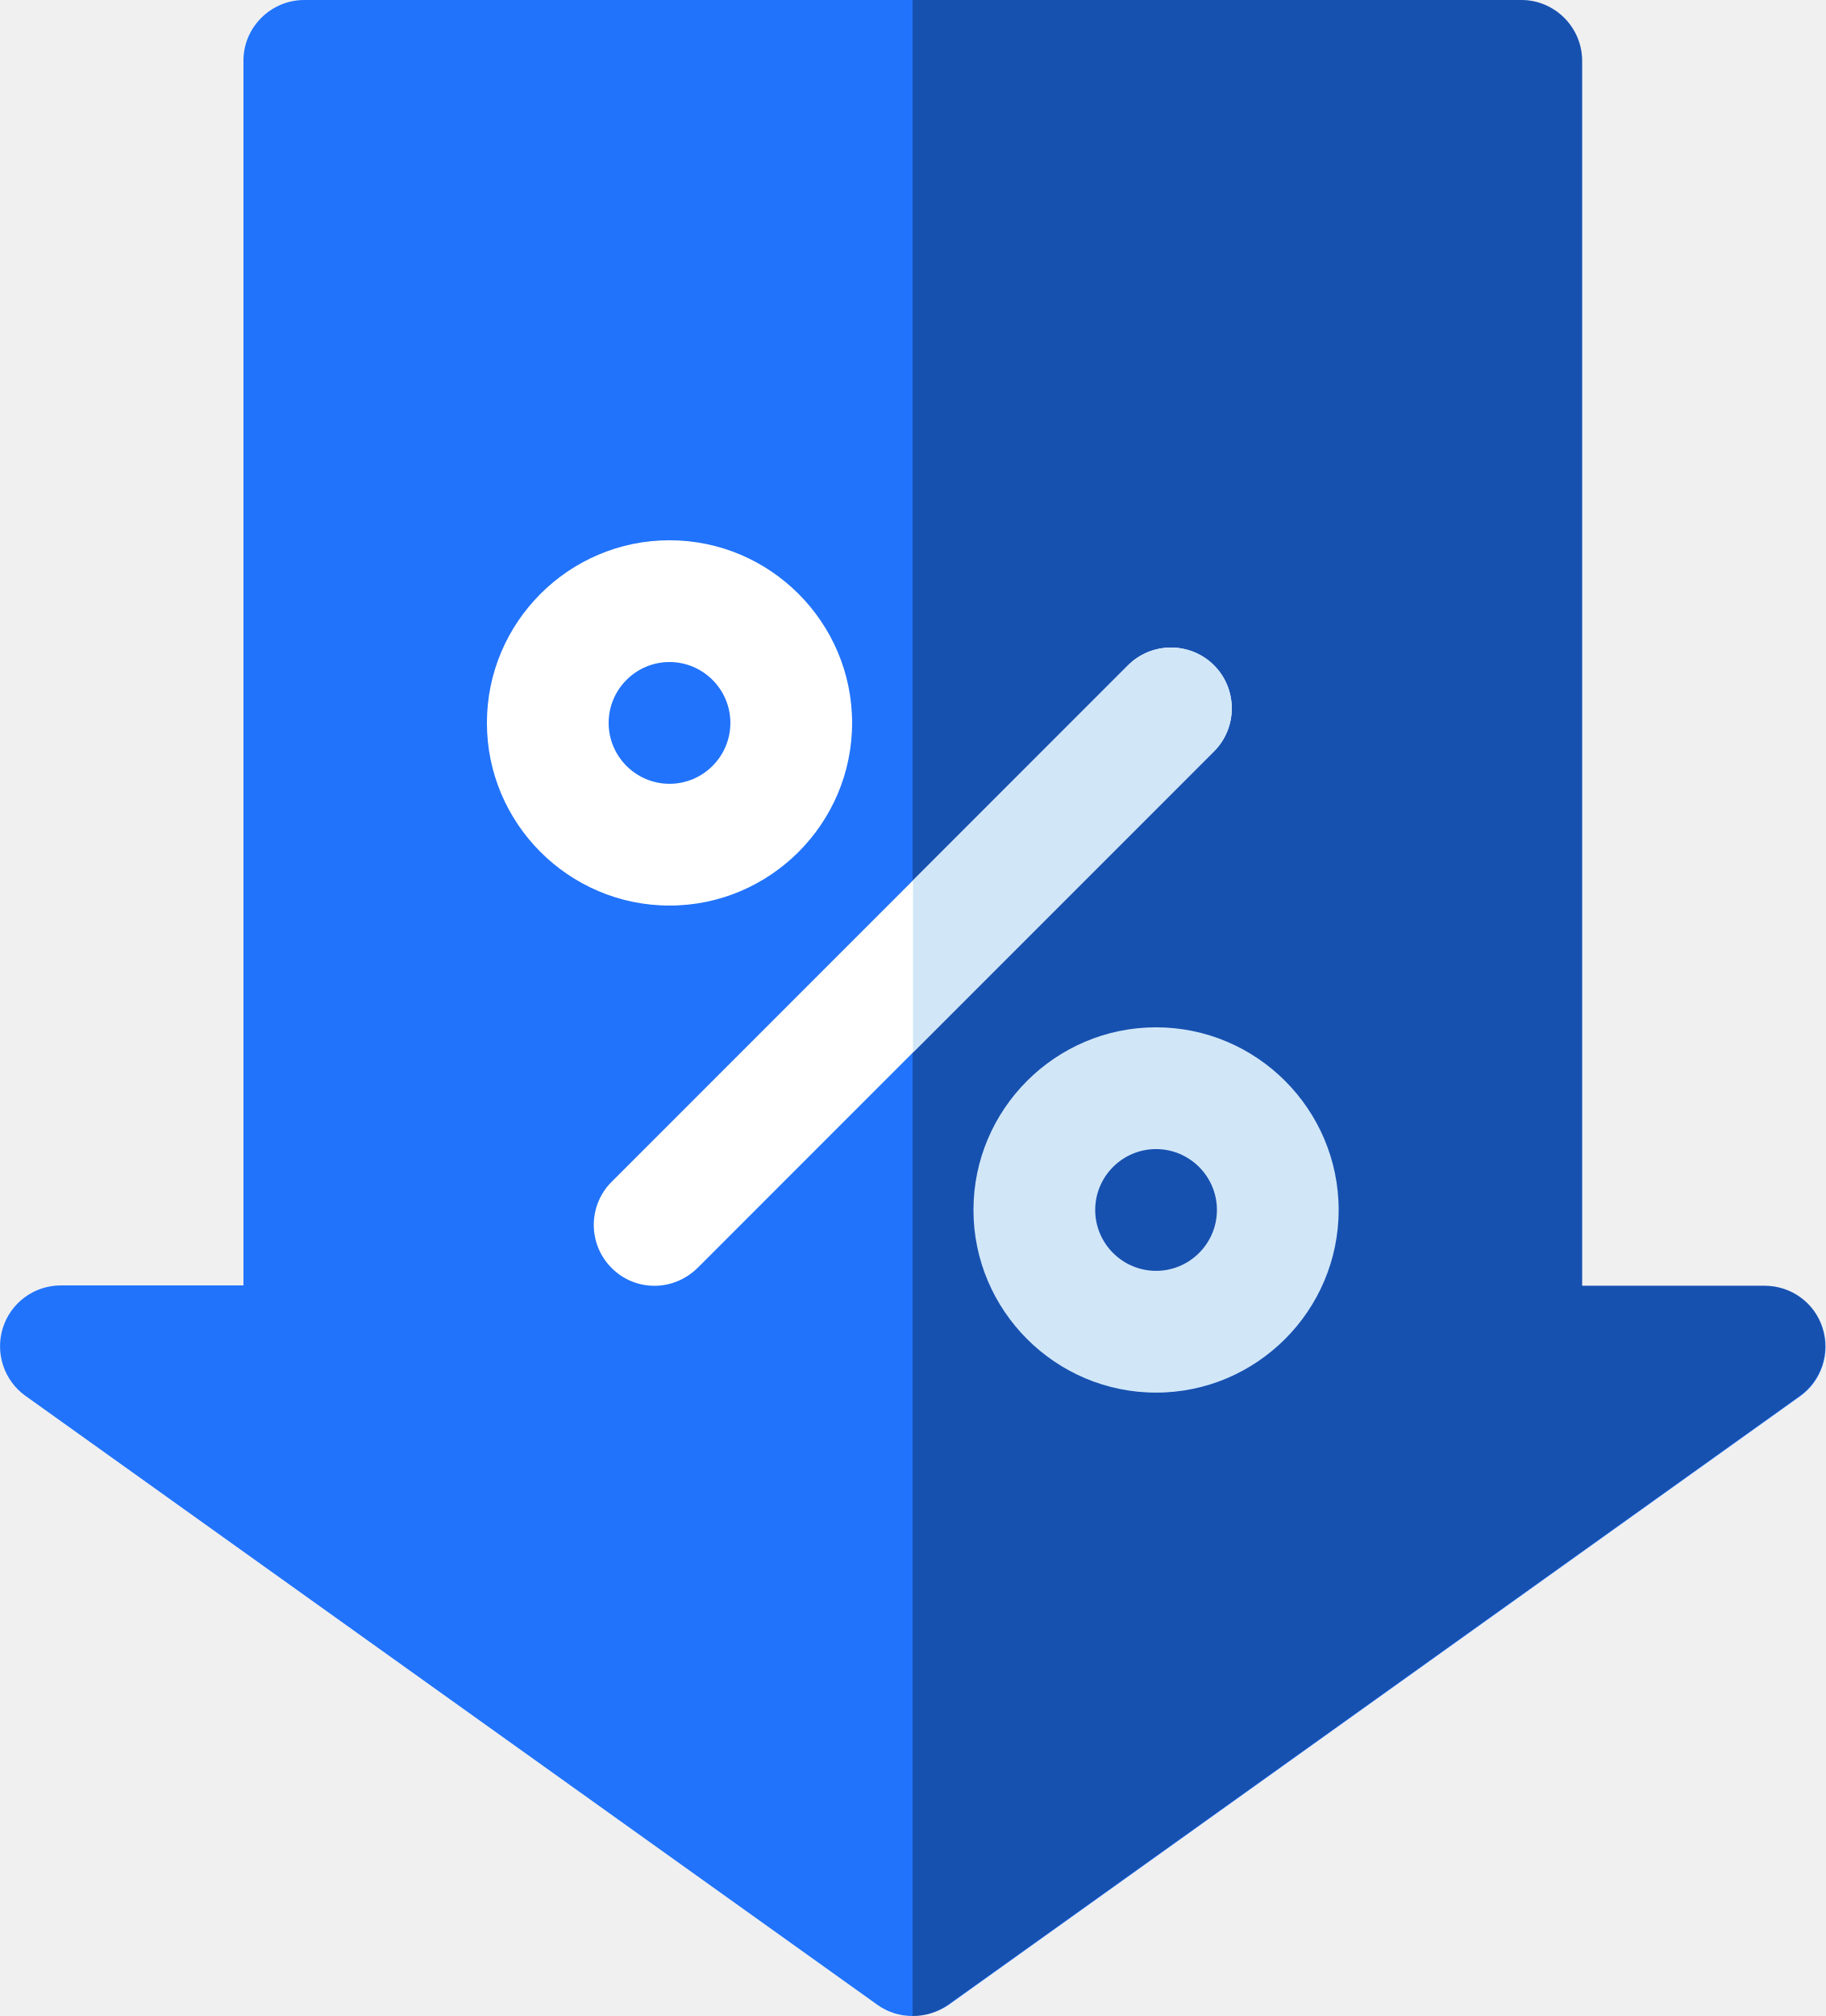
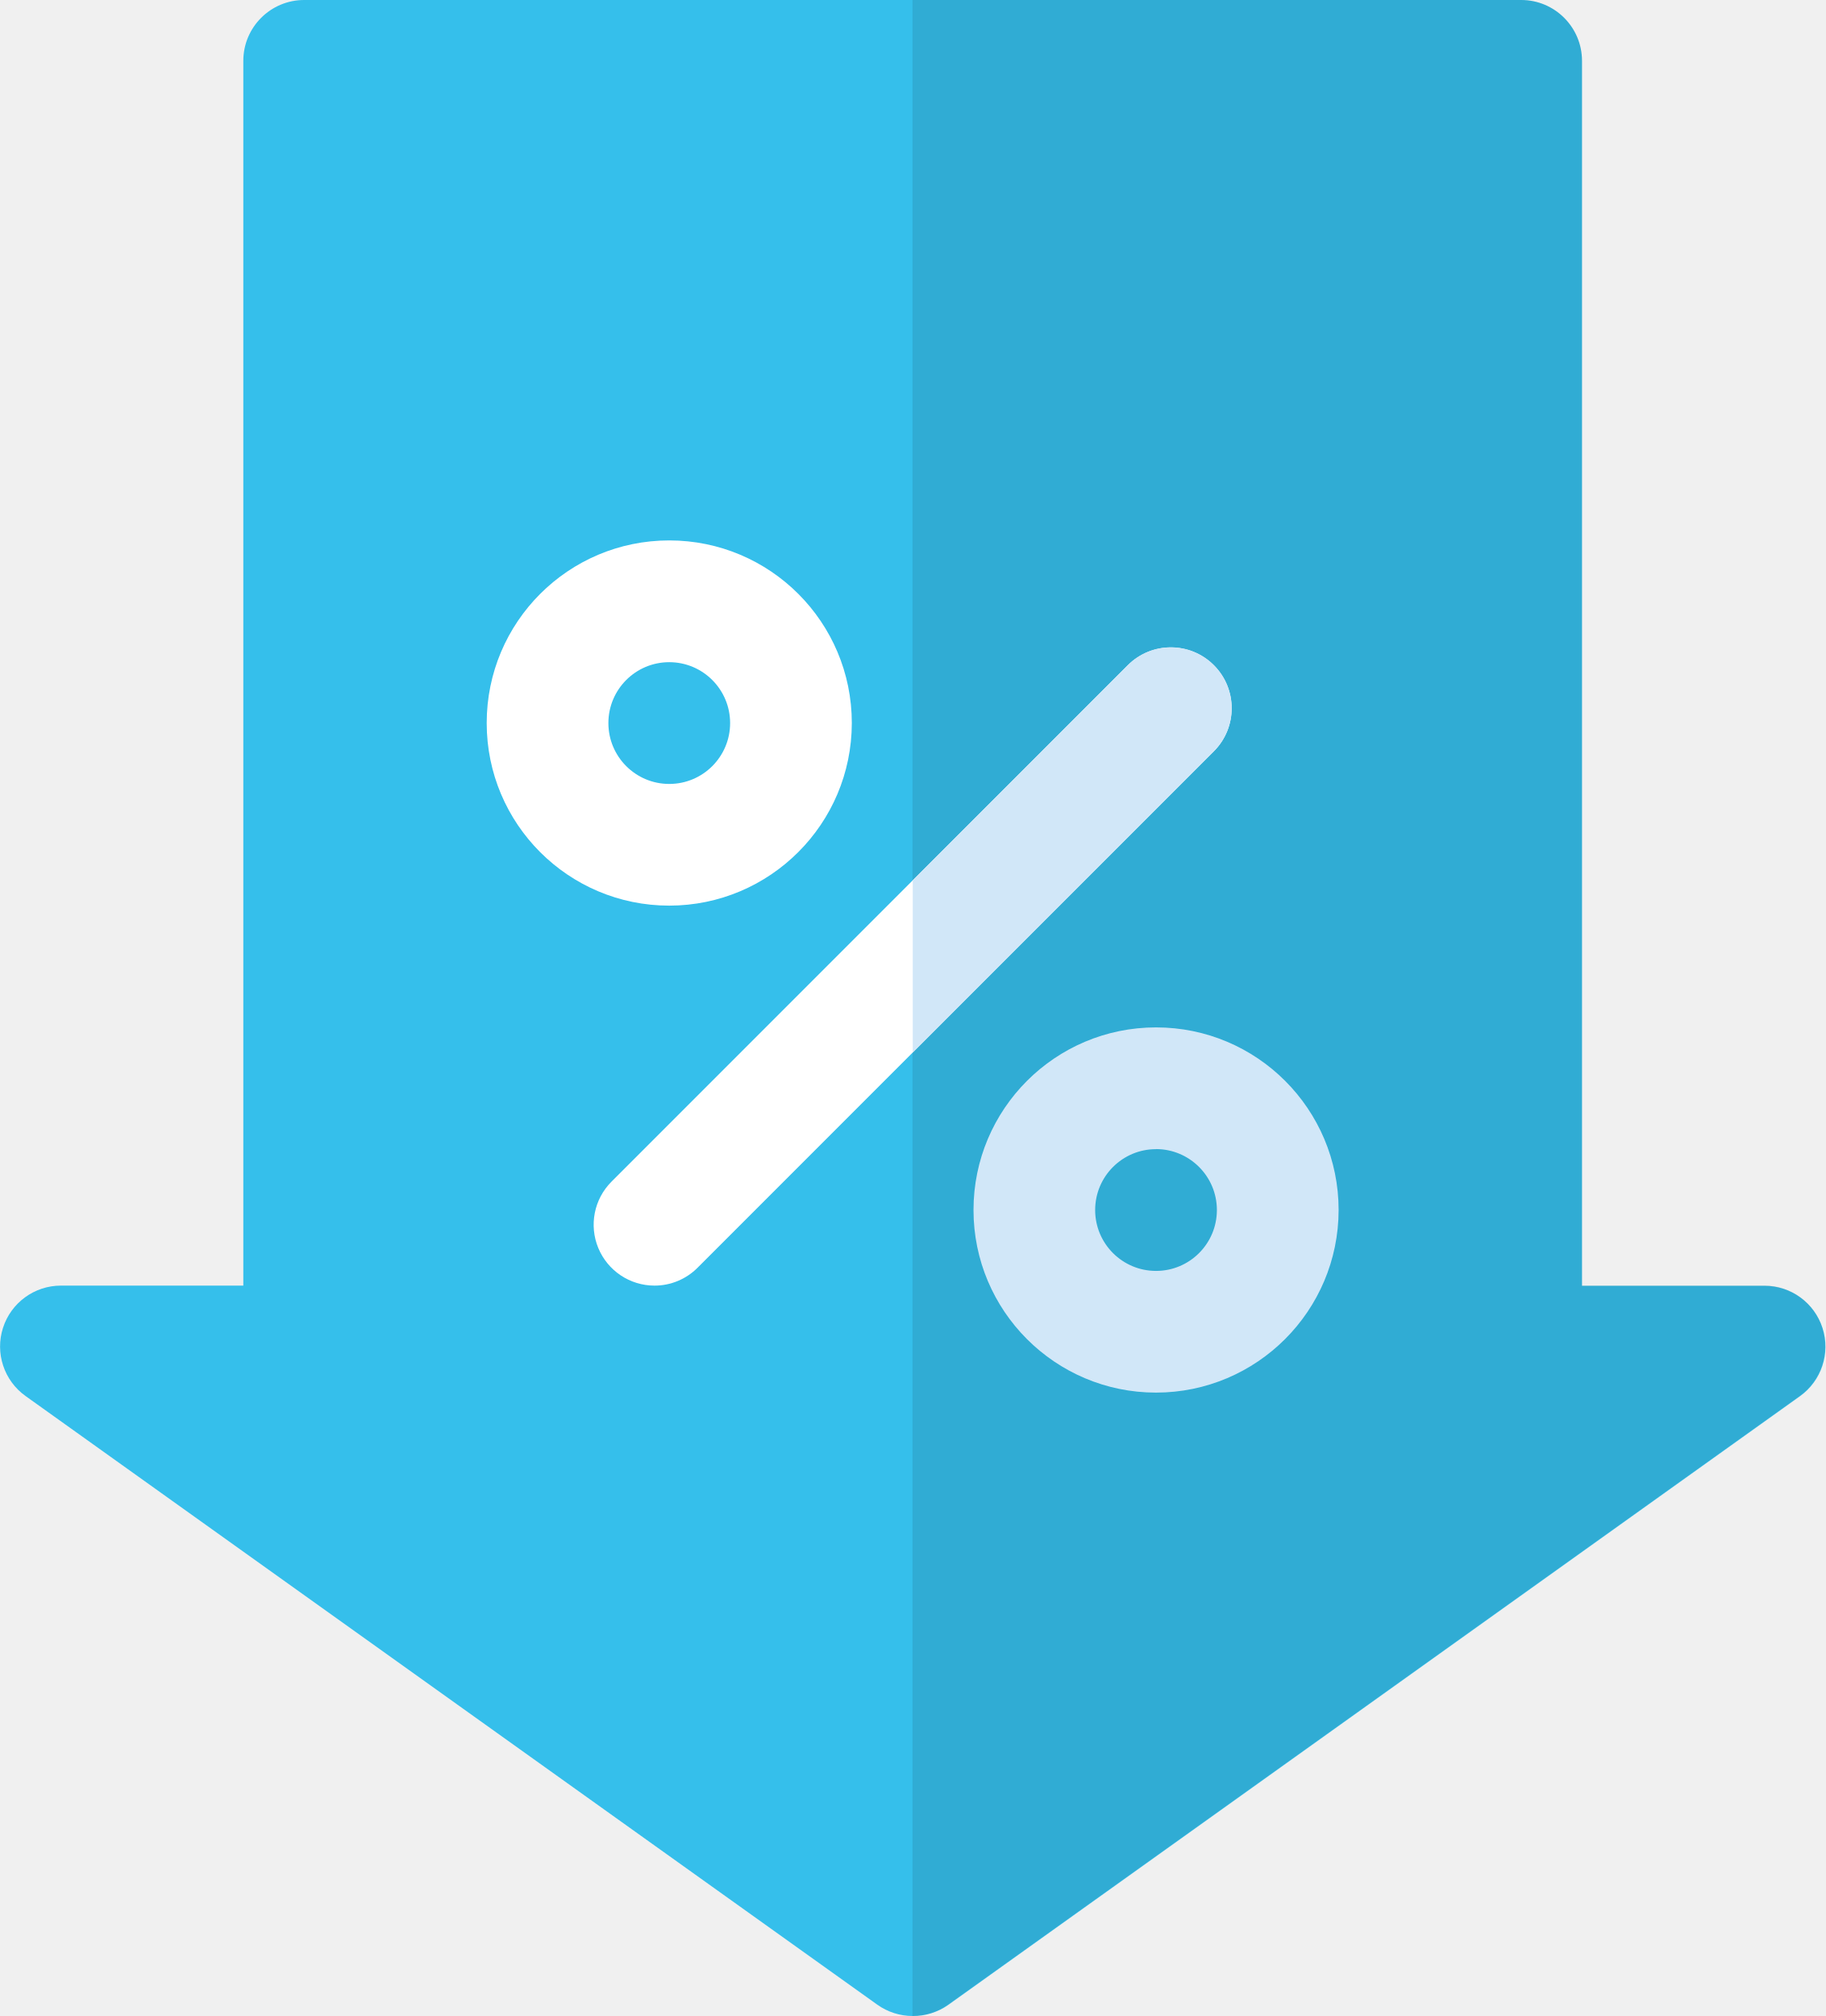
- <svg xmlns="http://www.w3.org/2000/svg" xmlns:xlink="http://www.w3.org/1999/xlink" version="1.1" id="Слой_1" x="0px" y="0px" viewBox="0 0 500.9 553" style="enable-background:new 0 0 500.9 553;" xml:space="preserve">
-   <style type="text/css">
- 	.st0{clip-path:url(#SVGID_2_);}
- 	.st1{clip-path:url(#SVGID_4_);fill:#2173FB;}
- 	.st2{opacity:0.3;clip-path:url(#SVGID_4_);}
- 	.st3{clip-path:url(#SVGID_6_);}
- 	.st4{clip-path:url(#SVGID_4_);fill:#FFFFFF;}
- 	.st5{clip-path:url(#SVGID_4_);fill:#D1E7F8;}
- </style>
-   <g>
-     <defs>
-       <rect id="SVGID_1_" width="500.9" height="553" />
-     </defs>
-     <clipPath id="SVGID_2_">
-       <use xlink:href="#SVGID_1_" style="overflow:visible;" />
-     </clipPath>
-     <g class="st0">
-       <defs>
-         <rect id="SVGID_3_" width="500.9" height="553" />
-       </defs>
-       <clipPath id="SVGID_4_">
-         <use xlink:href="#SVGID_3_" style="overflow:visible;" />
-       </clipPath>
-       <path class="st1" d="M250.4,553c-3.4,0-6.8-1-9.7-3.1L7,382.9c-5.9-4.2-8.4-11.8-6.2-18.7c2.2-6.9,8.6-11.6,15.9-11.6h50.1v-336    C66.8,7.5,74.3,0,83.5,0h333.9c9.2,0,16.7,7.5,16.7,16.7v336h50.1c7.3,0,13.7,4.7,15.9,11.6c2.2,6.9-0.3,14.5-6.2,18.7l-233.7,167    C257.2,552,253.8,553,250.4,553" />
-       <g class="st2">
-         <g>
-           <defs>
-             <rect id="SVGID_5_" x="250.4" width="250.4" height="553" />
-           </defs>
-           <clipPath id="SVGID_6_">
-             <use xlink:href="#SVGID_5_" style="overflow:visible;" />
-           </clipPath>
-           <path class="st3" d="M484.2,352.7h-50.1v-336c0-9.2-7.5-16.7-16.7-16.7h-167v553c3.4,0,6.8-1,9.7-3.1l233.7-167      c5.9-4.2,8.4-11.8,6.2-18.7C497.9,357.3,491.4,352.7,484.2,352.7" />
+ <svg xmlns="http://www.w3.org/2000/svg" viewBox="0 0 500.84 553">
+   <defs>
+     <style>.cls-1{fill:#35bfeb;}.cls-2{opacity:0.1;isolation:isolate;}.cls-3{fill:#fff;}.cls-4{fill:#d1e7f8;}</style>
+   </defs>
+   <g id="Слой_2" data-name="Слой 2">
+     <g id="Слой_1-2" data-name="Слой 1">
+       <g id="Layer_2" data-name="Layer 2">
+         <g id="Layer_1-2" data-name="Layer 1-2">
+           <path class="cls-1" d="M250.42,553a16.69,16.69,0,0,1-9.71-3.11L7,382.93a16.7,16.7,0,0,1,9.71-30.28H66.76V16.7A16.7,16.7,0,0,1,83.46,0H417.37a16.7,16.7,0,0,1,16.7,16.7h0v336h50.08A16.7,16.7,0,0,1,493.86,383L260.12,550A16.68,16.68,0,0,1,250.42,553Z" />
+           <path class="cls-2" d="M484.15,352.65H434.07V16.7A16.7,16.7,0,0,0,417.37,0h-167V553h0a16.68,16.68,0,0,0,9.7-3.11l233.74-167a16.7,16.7,0,0,0-9.71-30.28Z" />
+           <path class="cls-3" d="M183.63,248.42a50.09,50.09,0,1,1,50.09-50.09h0A50.14,50.14,0,0,1,183.63,248.42Zm0-66.78a16.7,16.7,0,1,0,16.7,16.7h0A16.71,16.71,0,0,0,183.63,181.64Z" />
+           <path class="cls-4" d="M317.2,382a50.09,50.09,0,1,1,50.09-50.09h0A50.14,50.14,0,0,1,317.2,382Zm0-66.78a16.7,16.7,0,1,0,16.69,16.71h0A16.72,16.72,0,0,0,317.2,315.2Z" />
+           <path class="cls-3" d="M179.58,352.65a16.7,16.7,0,0,1-11.81-28.5L309.44,182.48a16.69,16.69,0,1,1,23.61,23.61L191.38,347.76A16.64,16.64,0,0,1,179.58,352.65Z" />
+           <path class="cls-4" d="M309.44,182.48l-59,59V288.7l82.63-82.64a16.69,16.69,0,1,0-23.61-23.61Z" />
        </g>
      </g>
-       <path class="st4" d="M183.7,248.4c-27.6,0-50.1-22.5-50.1-50.1s22.5-50.1,50.1-50.1s50.1,22.5,50.1,50.1S211.3,248.4,183.7,248.4     M183.7,181.6c-9.2,0-16.7,7.5-16.7,16.7s7.5,16.7,16.7,16.7c9.2,0,16.7-7.5,16.7-16.7S192.9,181.6,183.7,181.6" />
-       <path class="st5" d="M317.2,382c-27.6,0-50.1-22.5-50.1-50.1c0-27.6,22.5-50.1,50.1-50.1c27.6,0,50.1,22.5,50.1,50.1    C367.3,359.5,344.8,382,317.2,382 M317.2,315.2c-9.2,0-16.7,7.5-16.7,16.7s7.5,16.7,16.7,16.7c9.2,0,16.7-7.5,16.7-16.7    S326.4,315.2,317.2,315.2" />
-       <path class="st4" d="M179.6,352.7c-4.3,0-8.5-1.6-11.8-4.9c-6.5-6.5-6.5-17.1,0-23.6l141.7-141.7c6.5-6.5,17.1-6.5,23.6,0    c6.5,6.5,6.5,17.1,0,23.6L191.4,347.8C188.1,351,183.9,352.7,179.6,352.7" />
-       <path class="st5" d="M309.5,182.5l-59,59v47.2l82.6-82.6c6.5-6.5,6.5-17.1,0-23.6C326.6,176,316,176,309.5,182.5" />
    </g>
  </g>
</svg>
